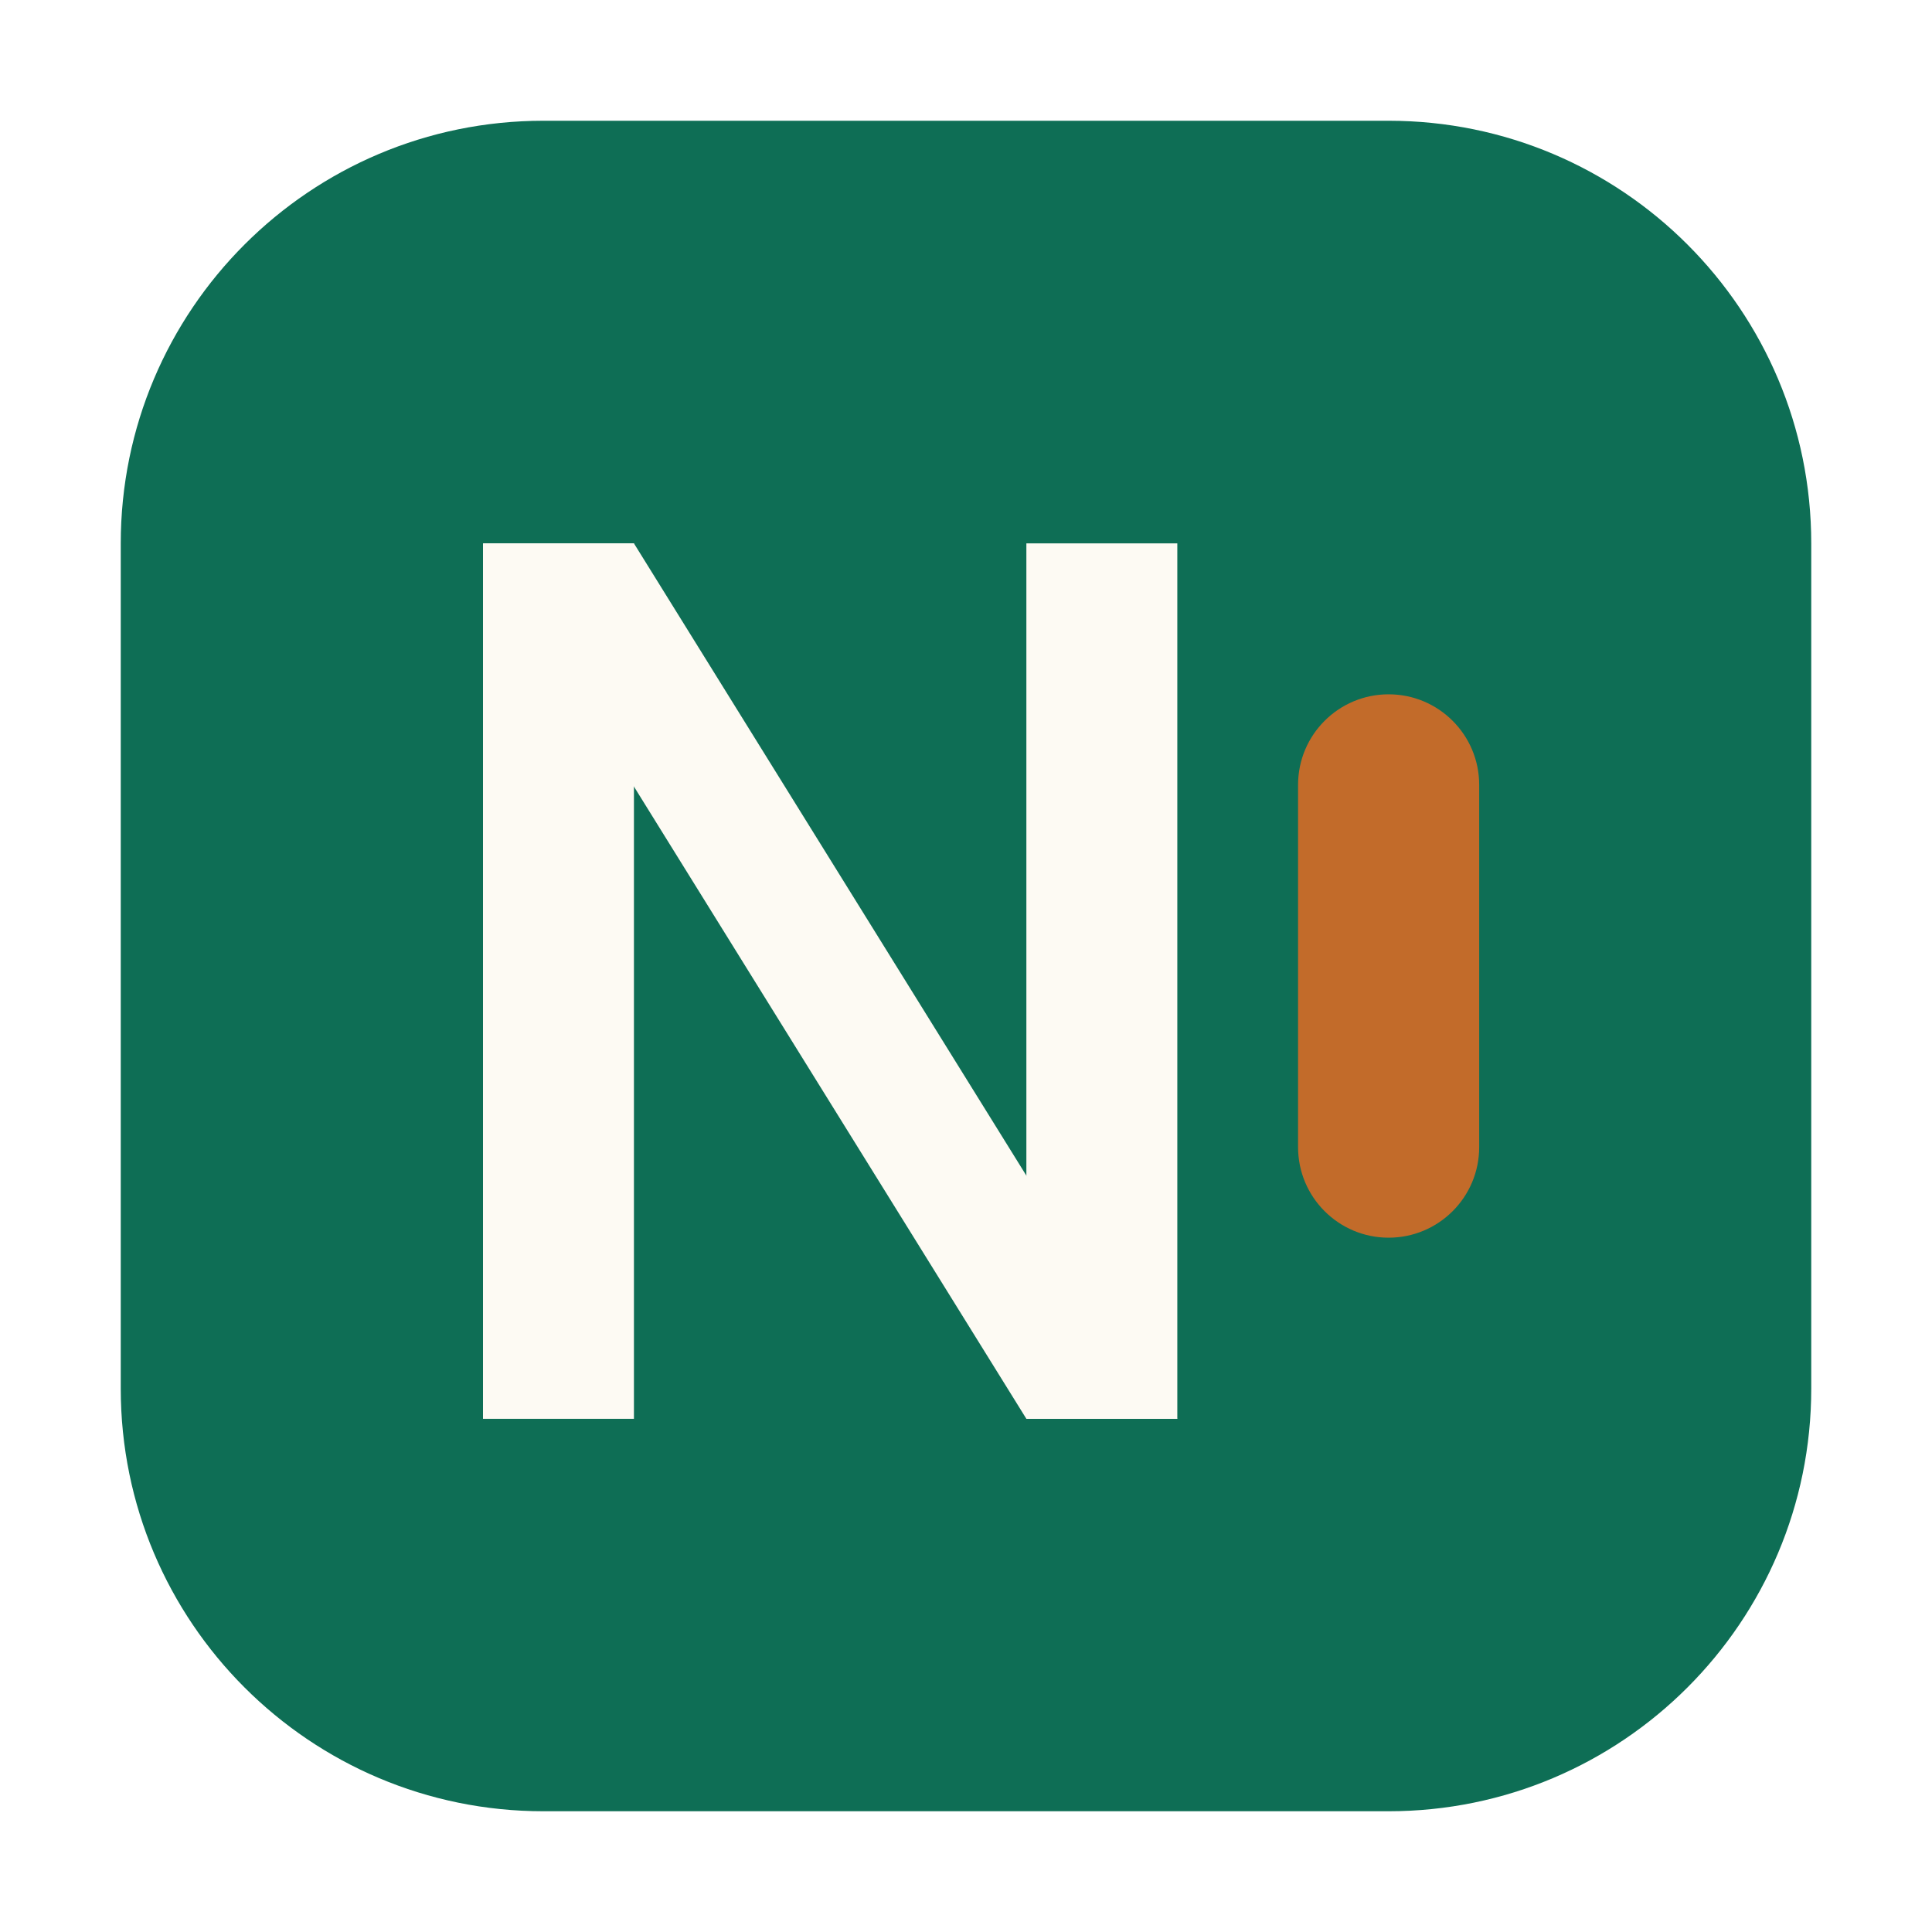
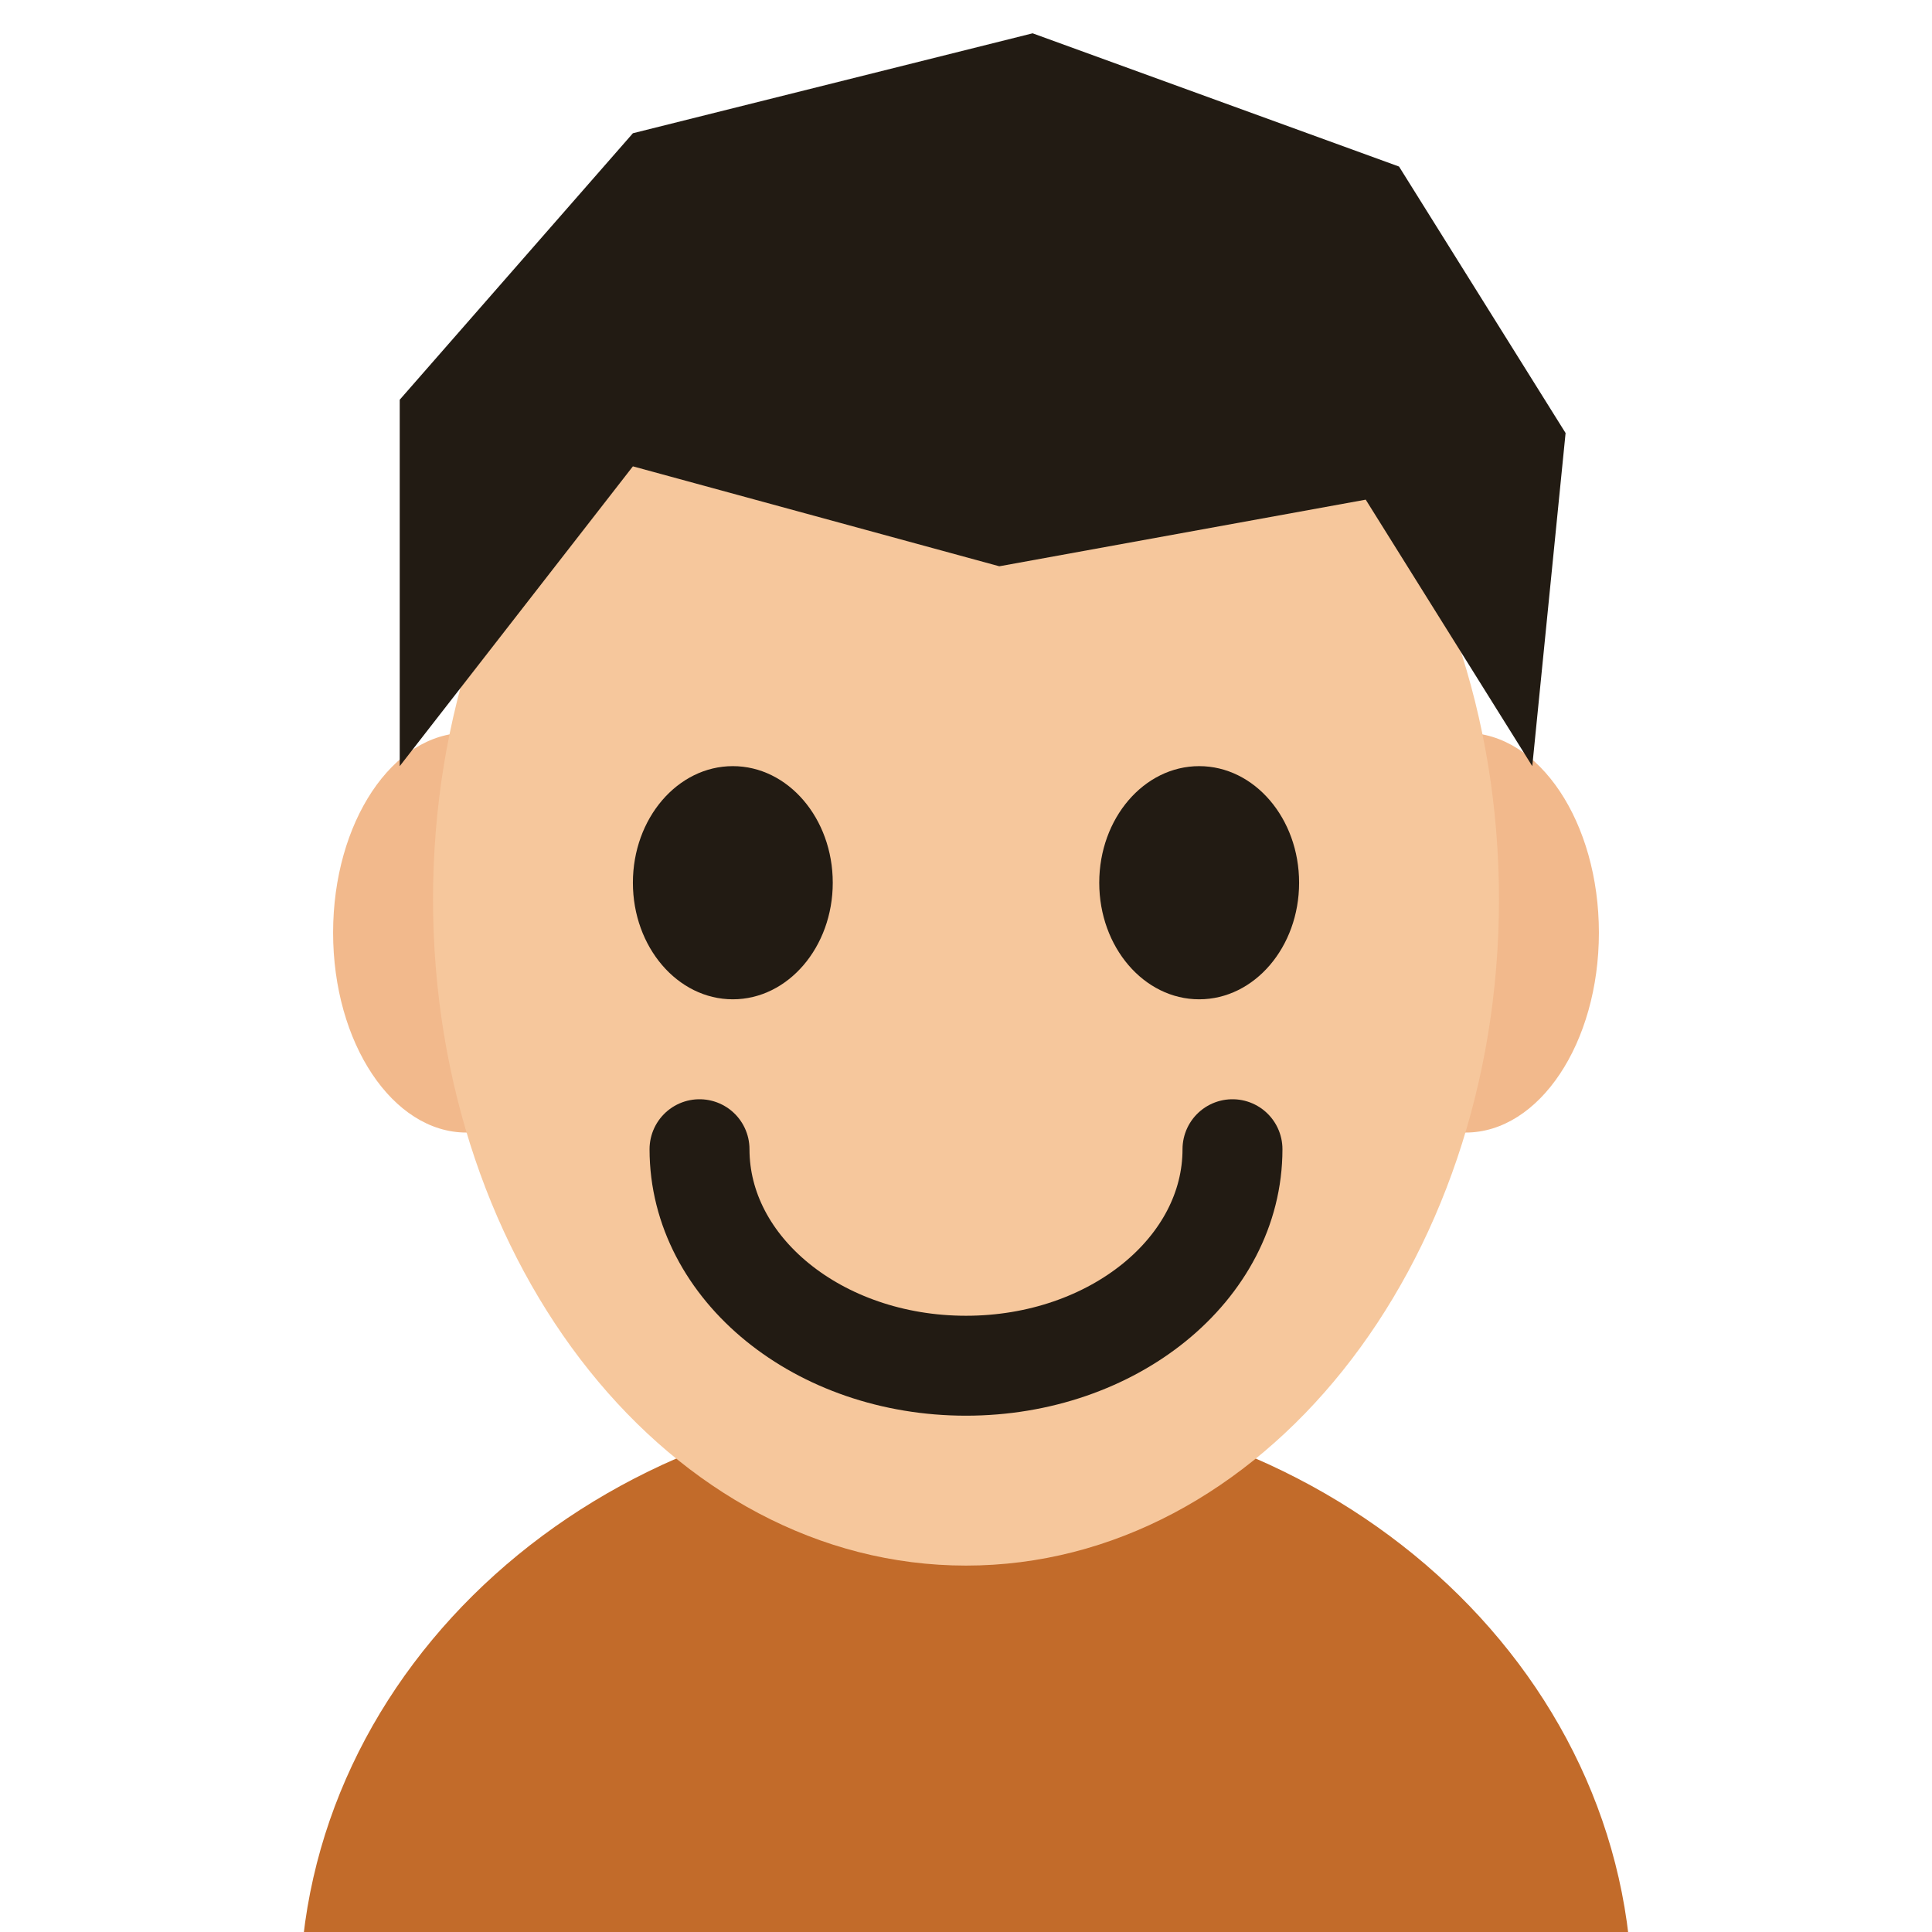
- <svg xmlns="http://www.w3.org/2000/svg" viewBox="0 0 64 64" role="img" aria-label="Nitish Shakya monogram">
-   <rect x="4" y="4" width="56" height="56" rx="14" fill="#0e6e55" />
-   <path fill="#fdfaf3" d="M16 18h5v29h-5z" />
-   <path fill="#fdfaf3" d="M34 18h5v29h-5z" />
-   <path fill="#fdfaf3" d="M16 18l5 0 18 29-5 0z" />
-   <rect x="43" y="23" width="6" height="18" rx="3" fill="#c26b2a" />
+ <svg xmlns="http://www.w3.org/2000/svg" viewBox="3 6 58 58" role="img" aria-label="Cartoon avatar of a smiling man">
+   <path d="M12 64 V66.0 A20.0 18.0 0 0 1 52 66.0 V64Z" fill="#c26b2a" />
+   <ellipse cx="17" cy="34" rx="4" ry="6" fill="#f2b98c" />
+   <ellipse cx="47" cy="34" rx="4" ry="6" fill="#f2b98c" />
+   <ellipse cx="32" cy="33" rx="16" ry="20" fill="#f6c79c" />
+   <path d="M15 29 L15 18 L22 10 L34 7 L45 11 L50 19 L49 29 L44 21 L33 23 L22 20Z" fill="#221b13" />
+   <ellipse cx="25" cy="32.5" rx="3" ry="3.5" fill="#221b13" />
+   <ellipse cx="39" cy="32.5" rx="3" ry="3.5" fill="#221b13" />
+   <path d="M24 40.5 A8.0 6.5 0 0 0 40 40.5" fill="none" stroke="#221b13" stroke-width="3" stroke-linecap="round" />
</svg>
